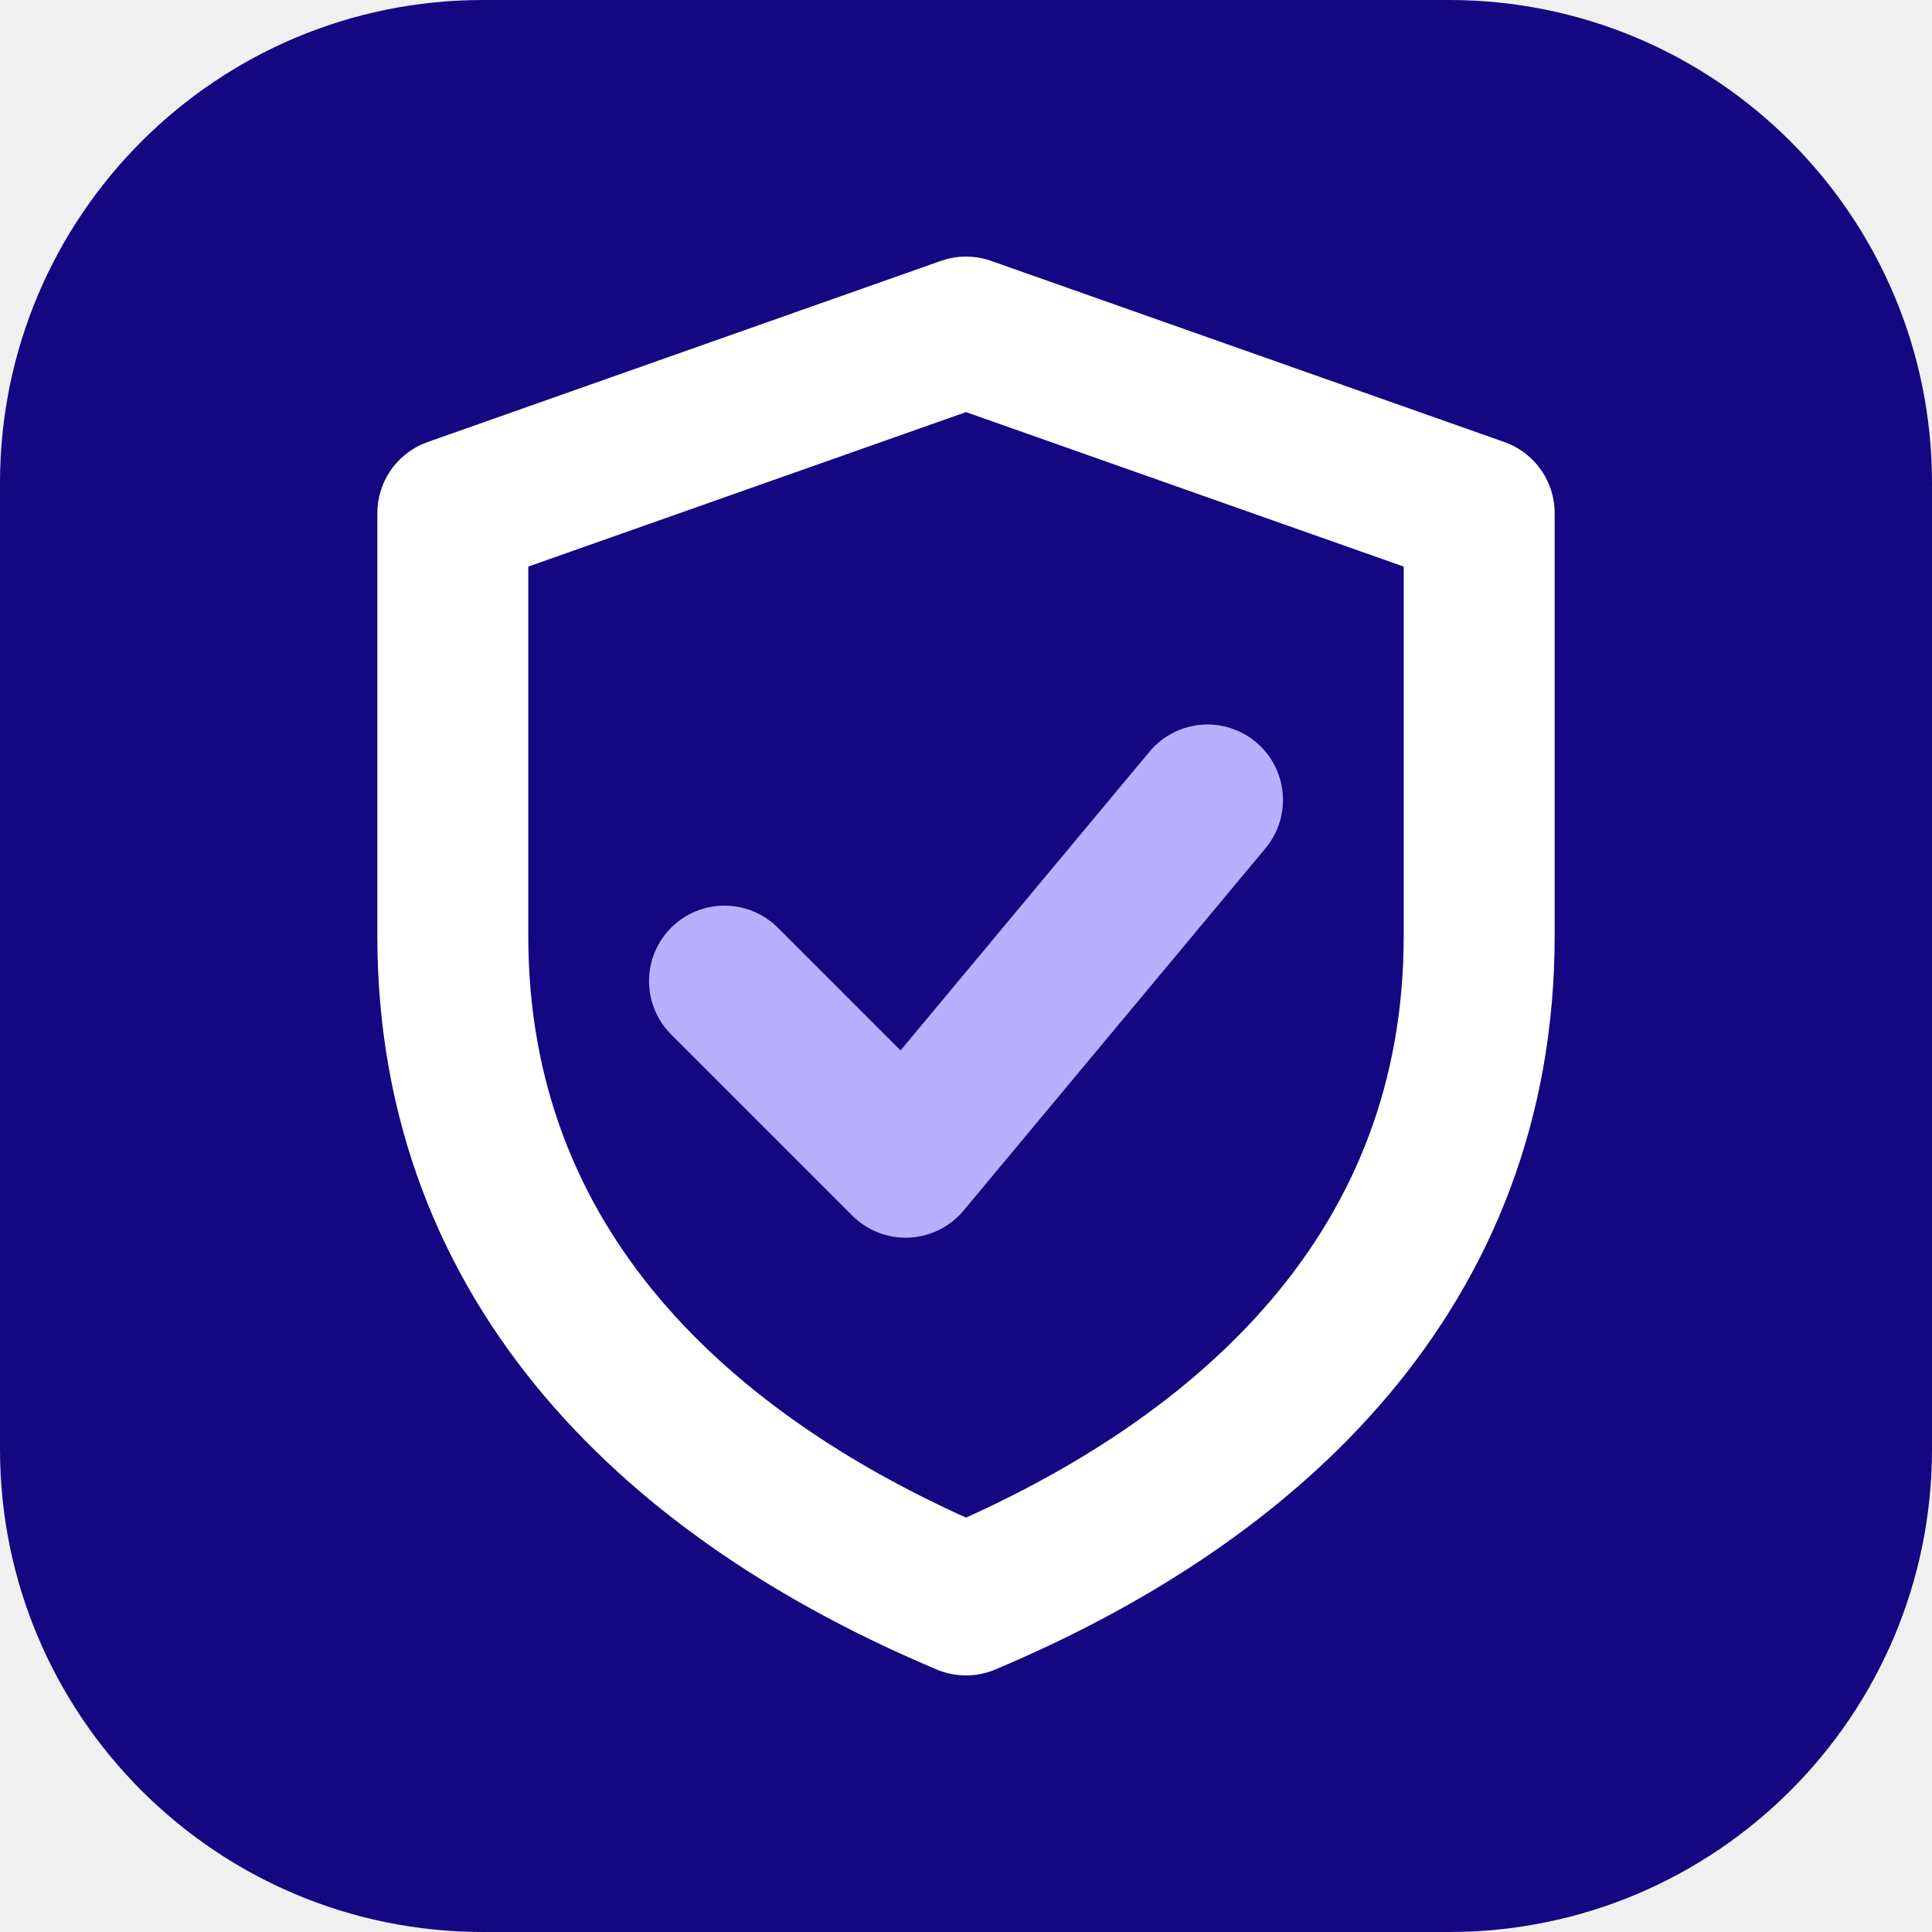
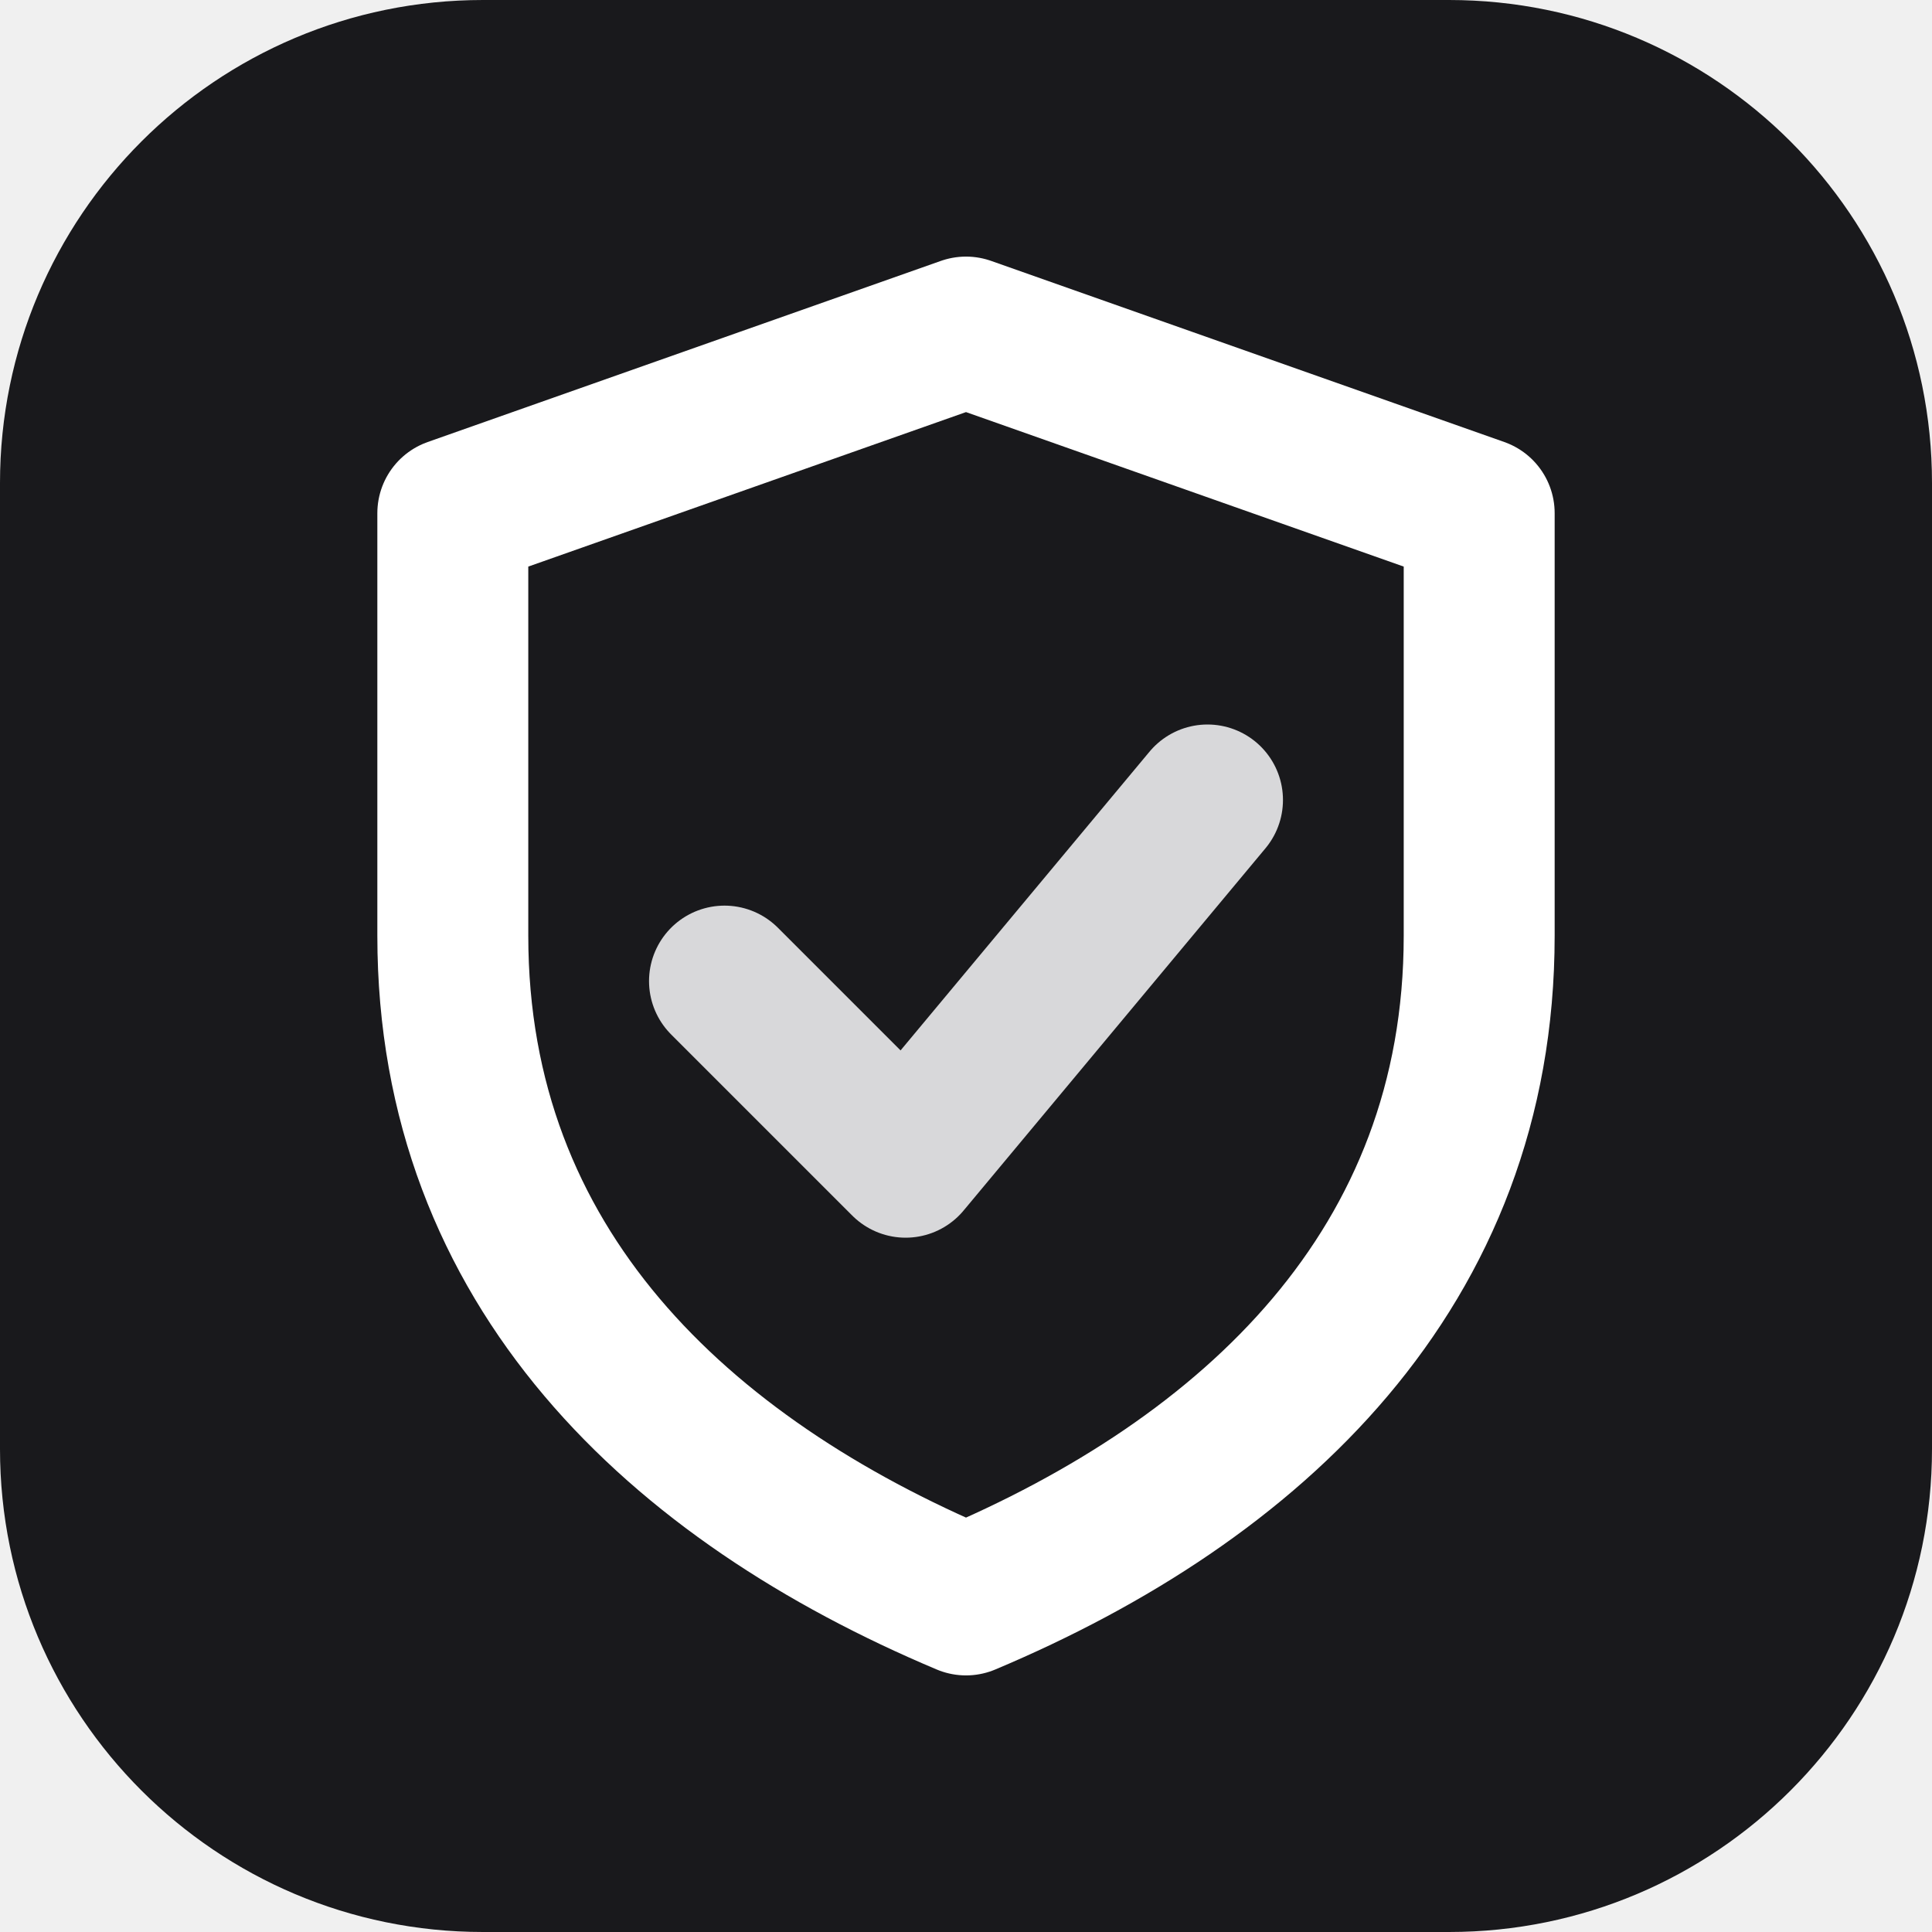
<svg xmlns="http://www.w3.org/2000/svg" viewBox="0 0 64 64" width="512" height="512" role="img" aria-label="Aretia SafeSend">
-   <rect width="64" height="64" rx="16" fill="#150681" />
+   <rect width="64" height="64" rx="16" fill="#19191c" />
  <path d="M32 11l17 6v14c0 11-7.5 18-17 22-9.5-4-17-11-17-22V17Z" fill="none" stroke="#ffffff" stroke-width="5" stroke-linecap="round" stroke-linejoin="round" />
-   <path d="M24 32.5l6 6 10-12" fill="none" stroke="#b8b0ff" stroke-width="5" stroke-linecap="round" stroke-linejoin="round" />
+   <path d="M24 32.5l6 6 10-12" fill="none" stroke="#d8d8da" stroke-width="5" stroke-linecap="round" stroke-linejoin="round" />
</svg>
